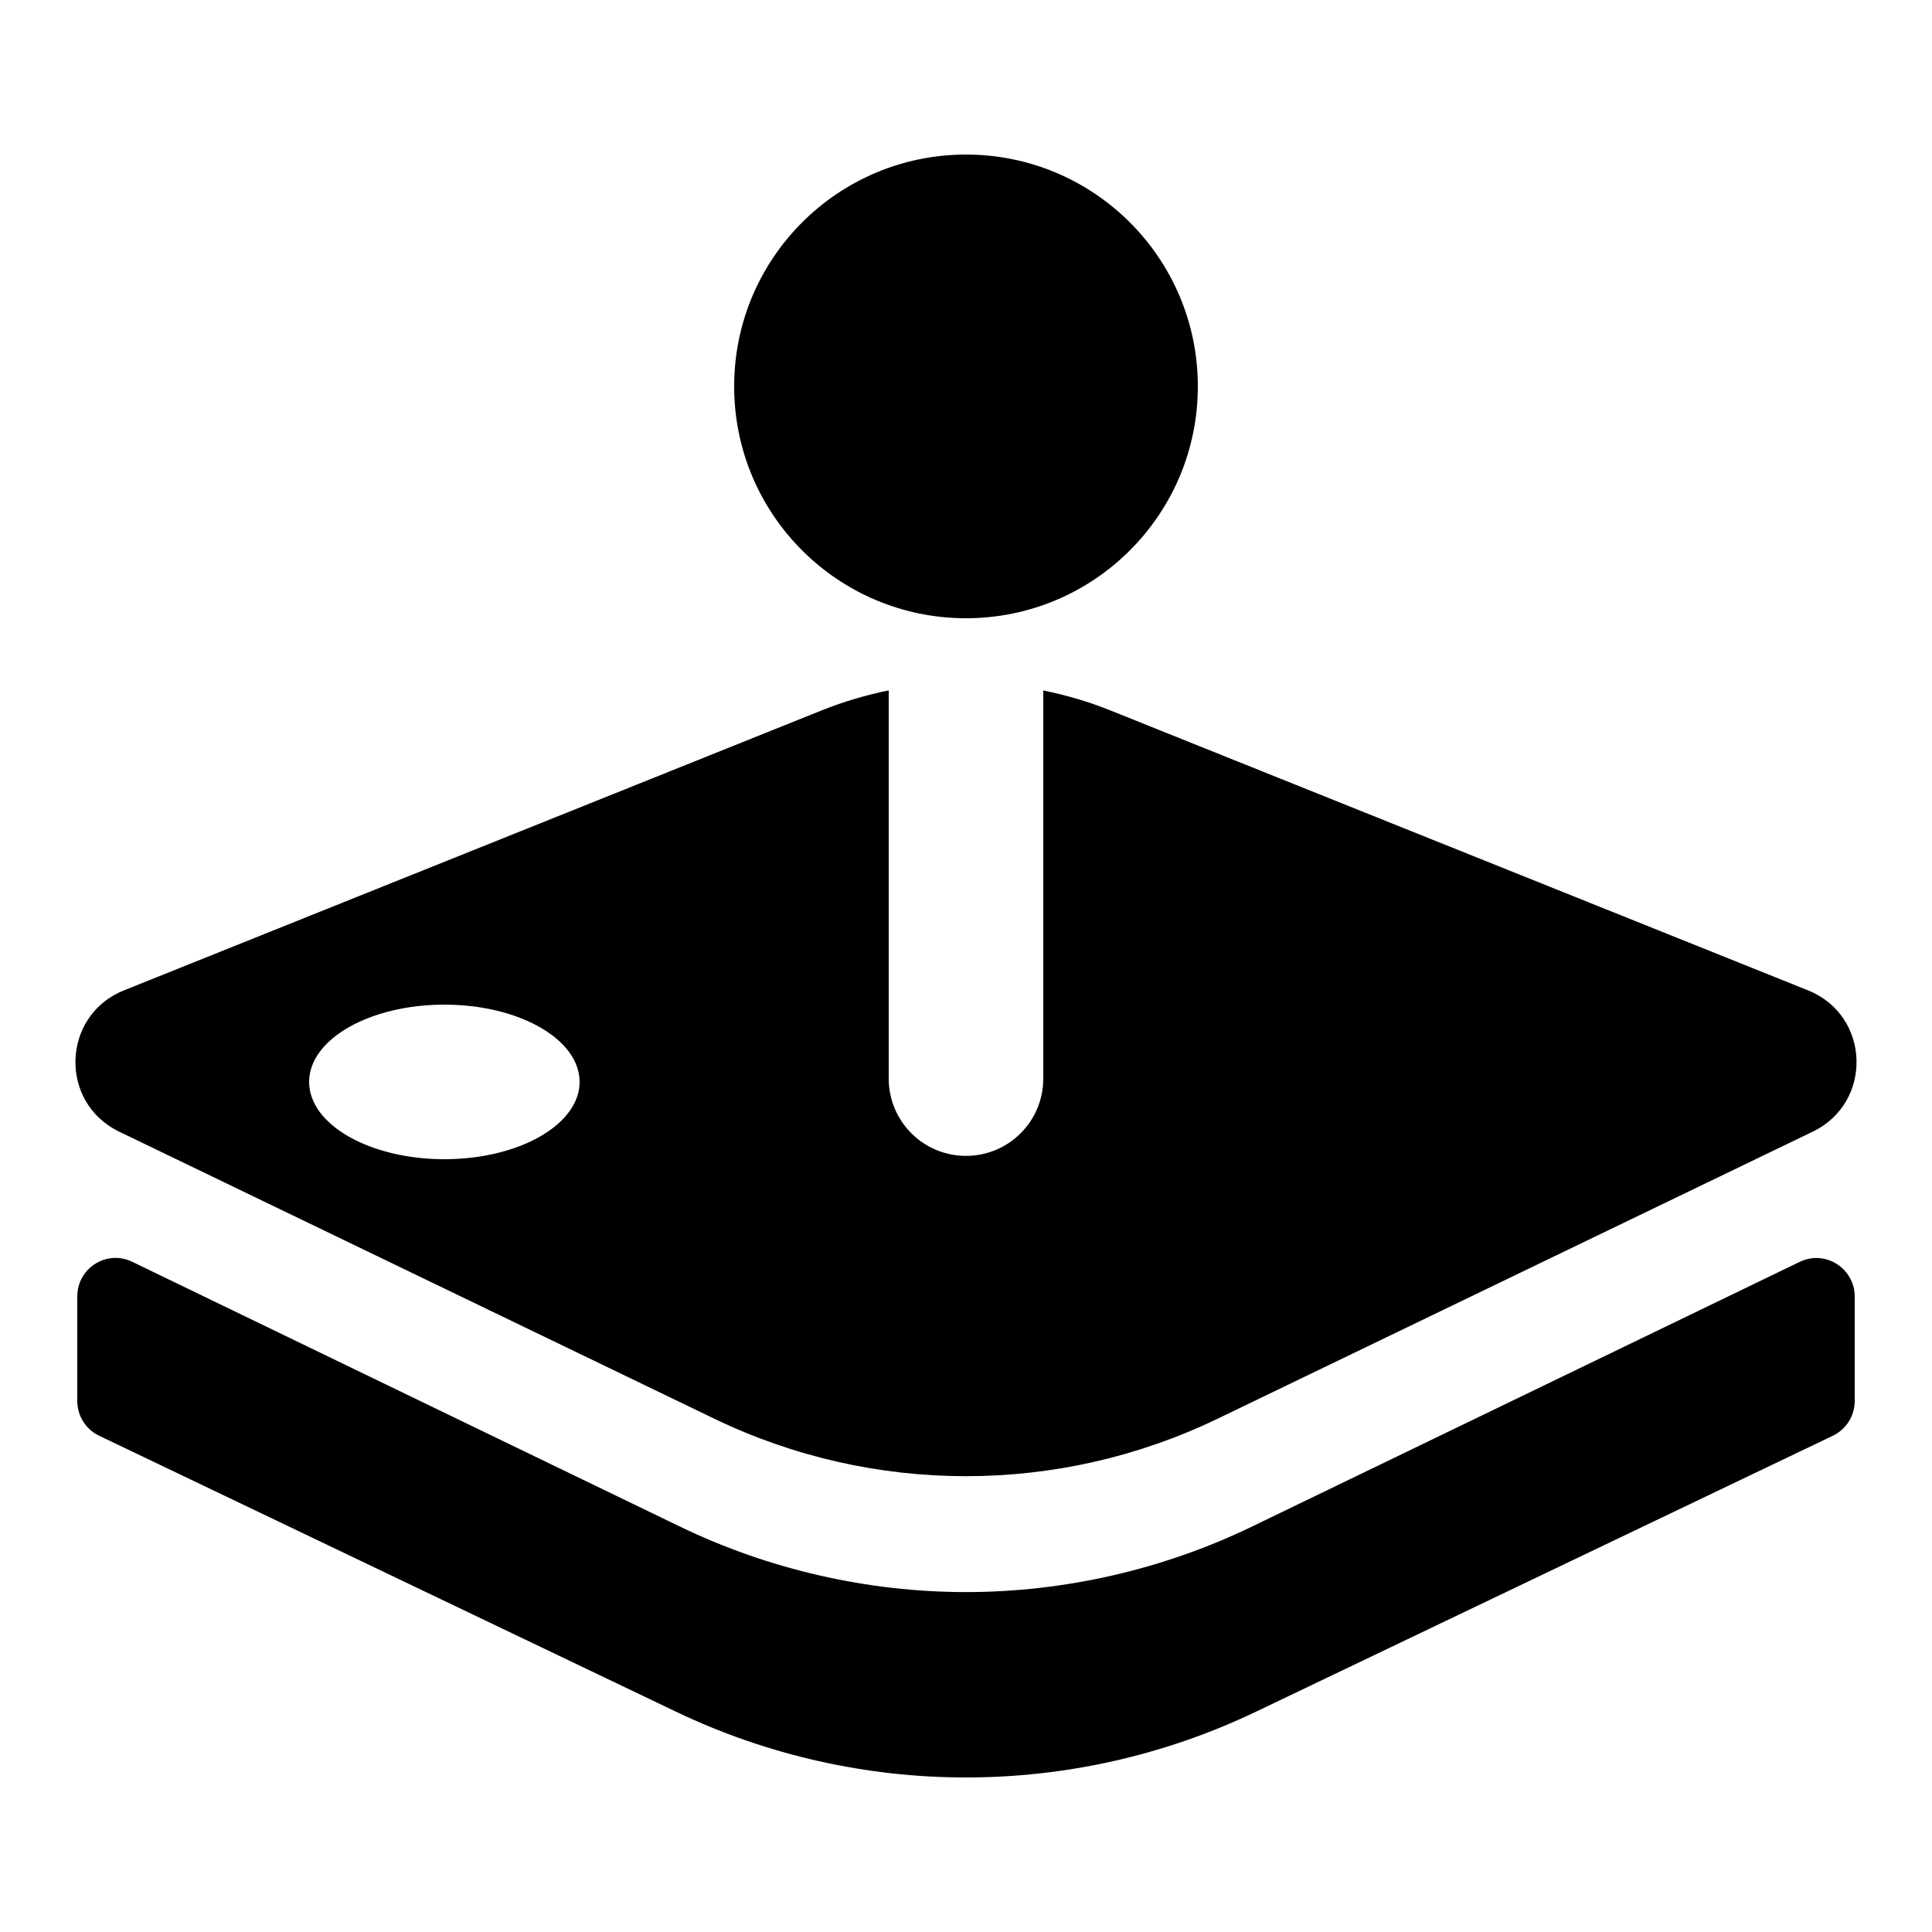
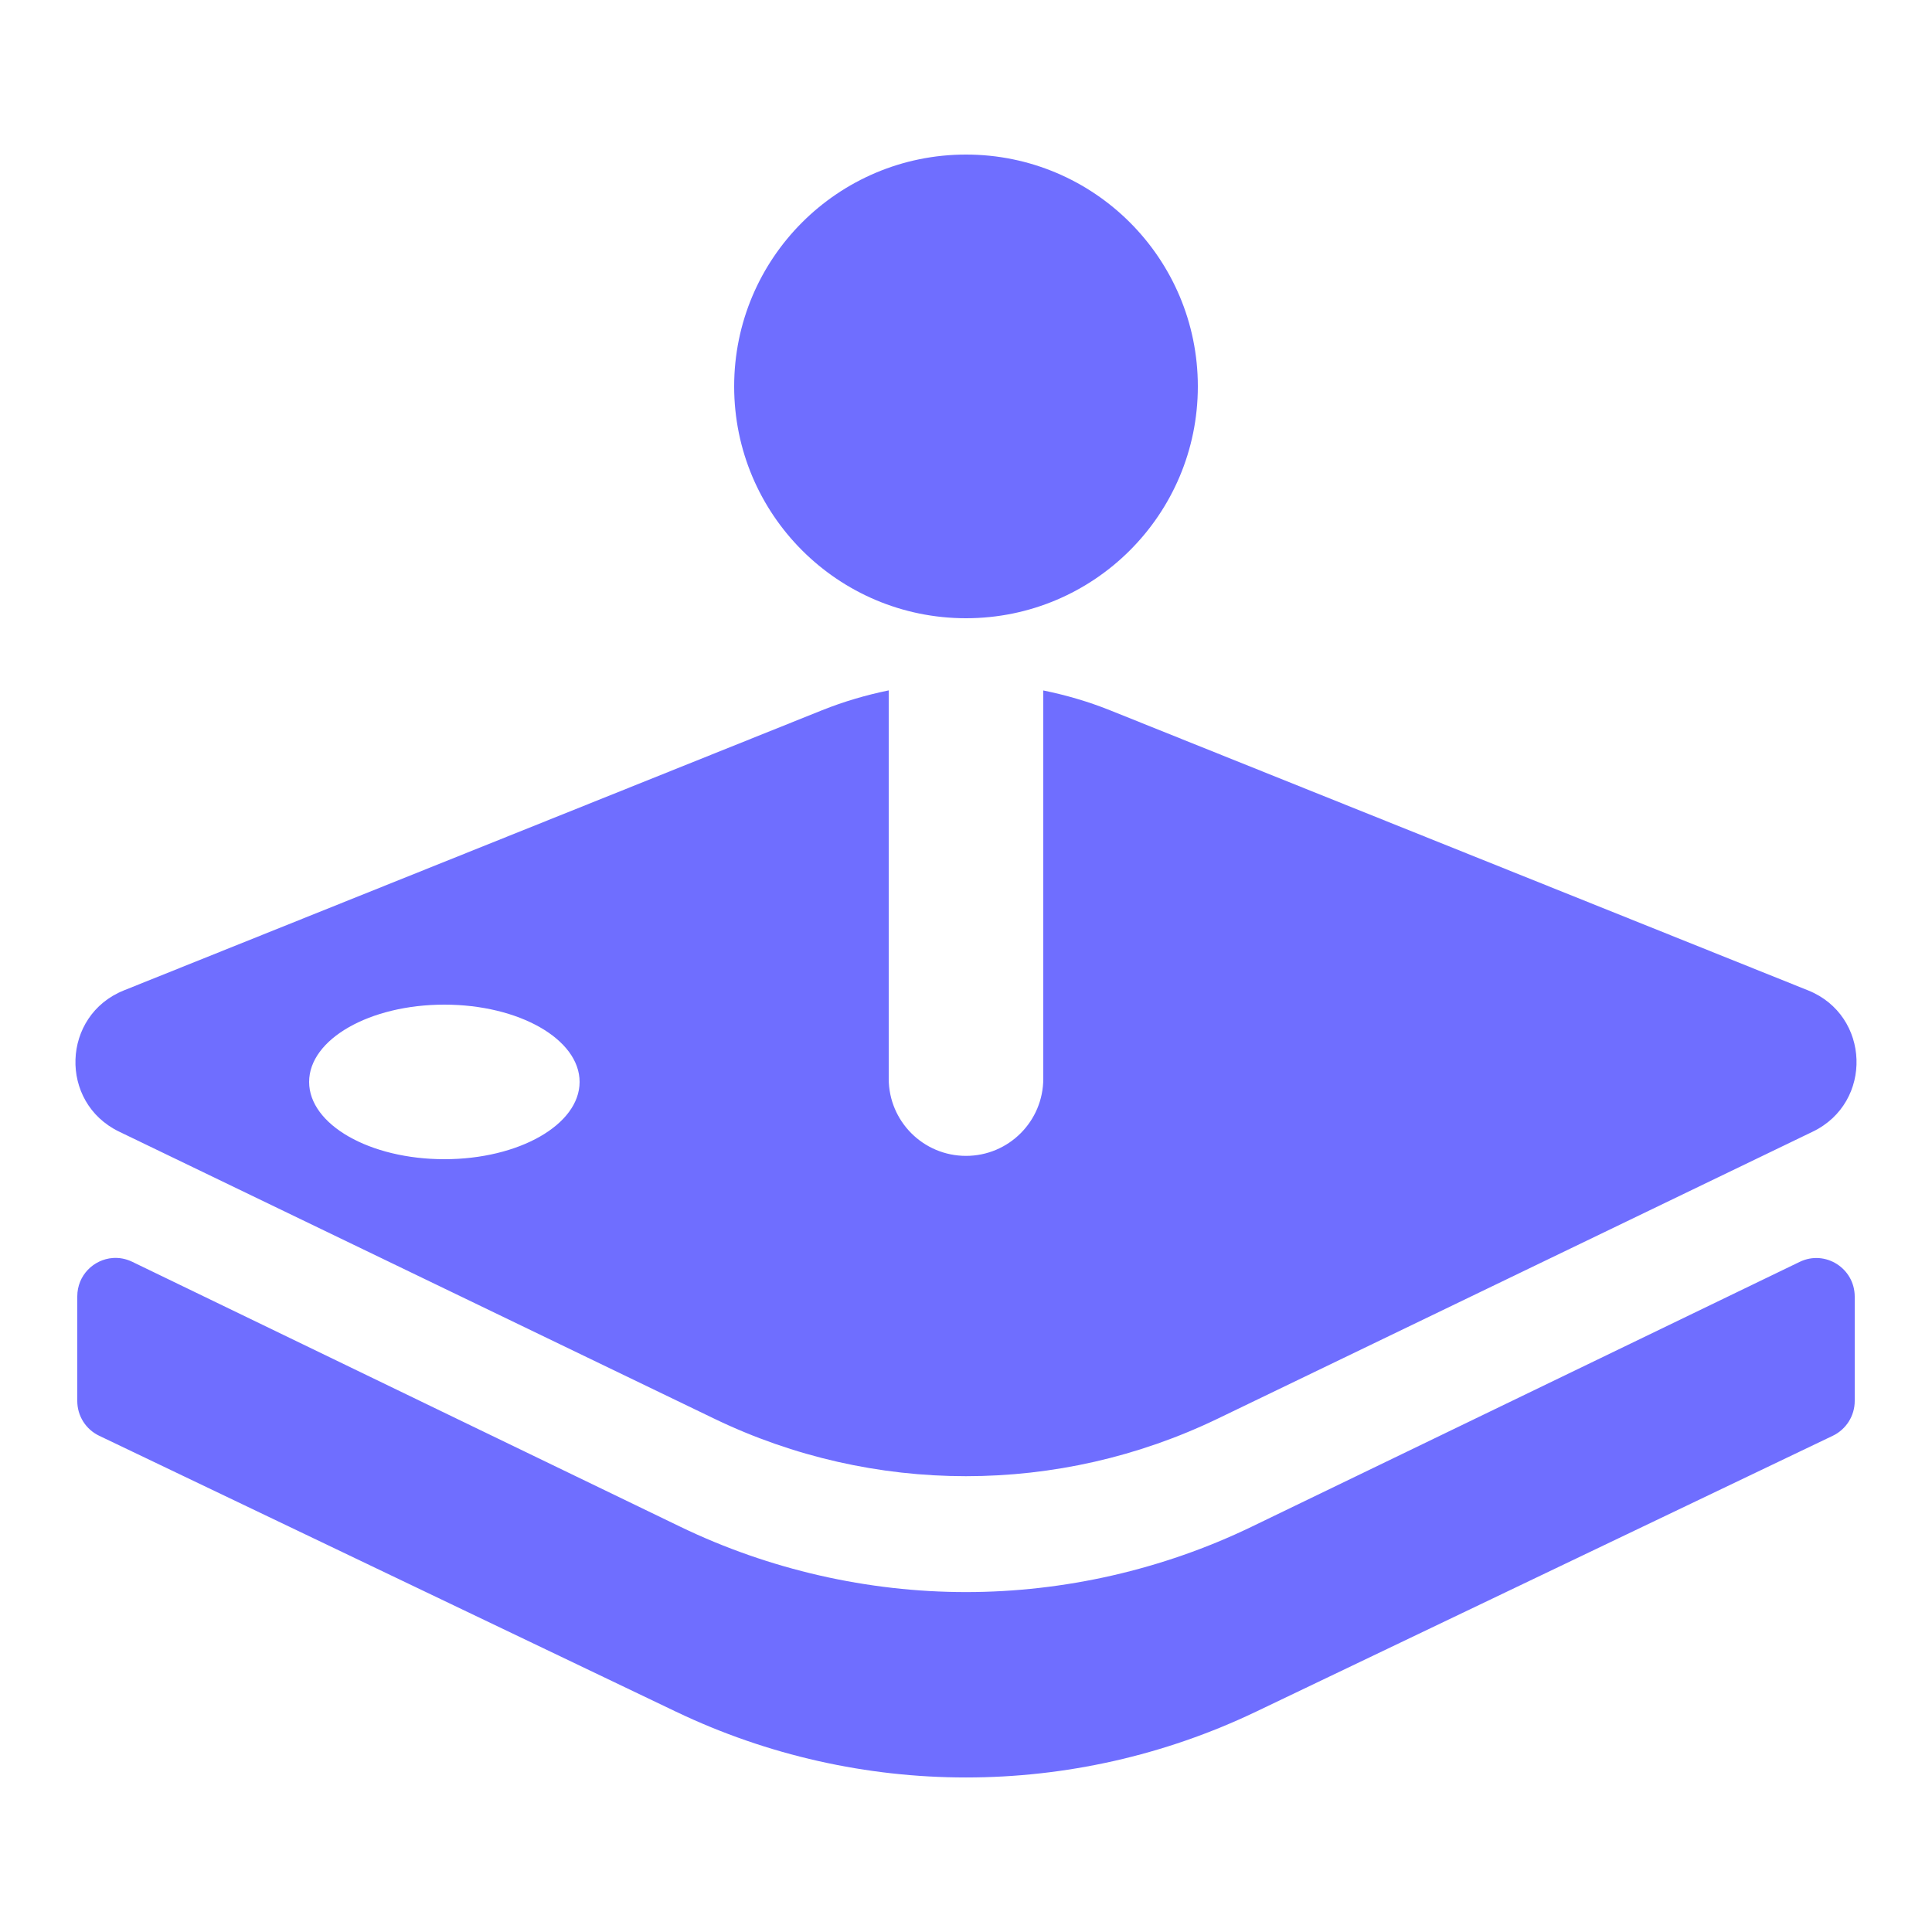
- <svg xmlns="http://www.w3.org/2000/svg" fill="#000000" viewBox="0 0 50 50" width="50px" height="50px">
+ <svg xmlns="http://www.w3.org/2000/svg" fill="#6F6EFF" viewBox="0 0 50 50" width="50px" height="50px">
  <path d="M 25 4 A 6 6 0 0 0 25 16 A 6 6 0 0 0 25 4 z M 23 17.867 C 22.415 17.987 21.837 18.156 21.275 18.381 L 3.207 25.631 C 1.594 26.278 1.518 28.532 3.084 29.287 L 18.484 36.715 C 22.6 38.7 27.398 38.7 31.514 36.715 L 46.914 29.287 C 48.481 28.532 48.406 26.278 46.793 25.631 L 28.725 18.381 C 28.164 18.156 27.585 17.988 27 17.869 L 27 27.914 C 27 29.019 26.105 29.914 25 29.914 C 23.895 29.914 23 29.019 23 27.914 L 23 17.867 z M 11.5 26 C 13.433 26 15 26.895 15 28 C 15 29.104 13.433 30 11.5 30 C 9.567 30 8 29.104 8 28 C 8 26.895 9.567 26 11.5 26 z M 2.92 32.557 C 2.428 32.592 2 33.001 2 33.551 L 2 36.258 C 2 36.643 2.22 36.992 2.568 37.158 L 17.496 44.299 C 22.241 46.568 27.759 46.568 32.504 44.299 L 47.432 37.158 C 47.78 36.991 48 36.641 48 36.256 L 48 33.557 C 48 32.822 47.235 32.337 46.574 32.658 C 42.72 34.522 32.383 39.516 32.383 39.516 C 30.095 40.62 27.541 41.203 25 41.203 C 22.459 41.203 19.904 40.62 17.615 39.516 C 17.615 39.516 7.269 34.517 3.42 32.654 C 3.255 32.575 3.084 32.545 2.92 32.557 z" />
</svg>
